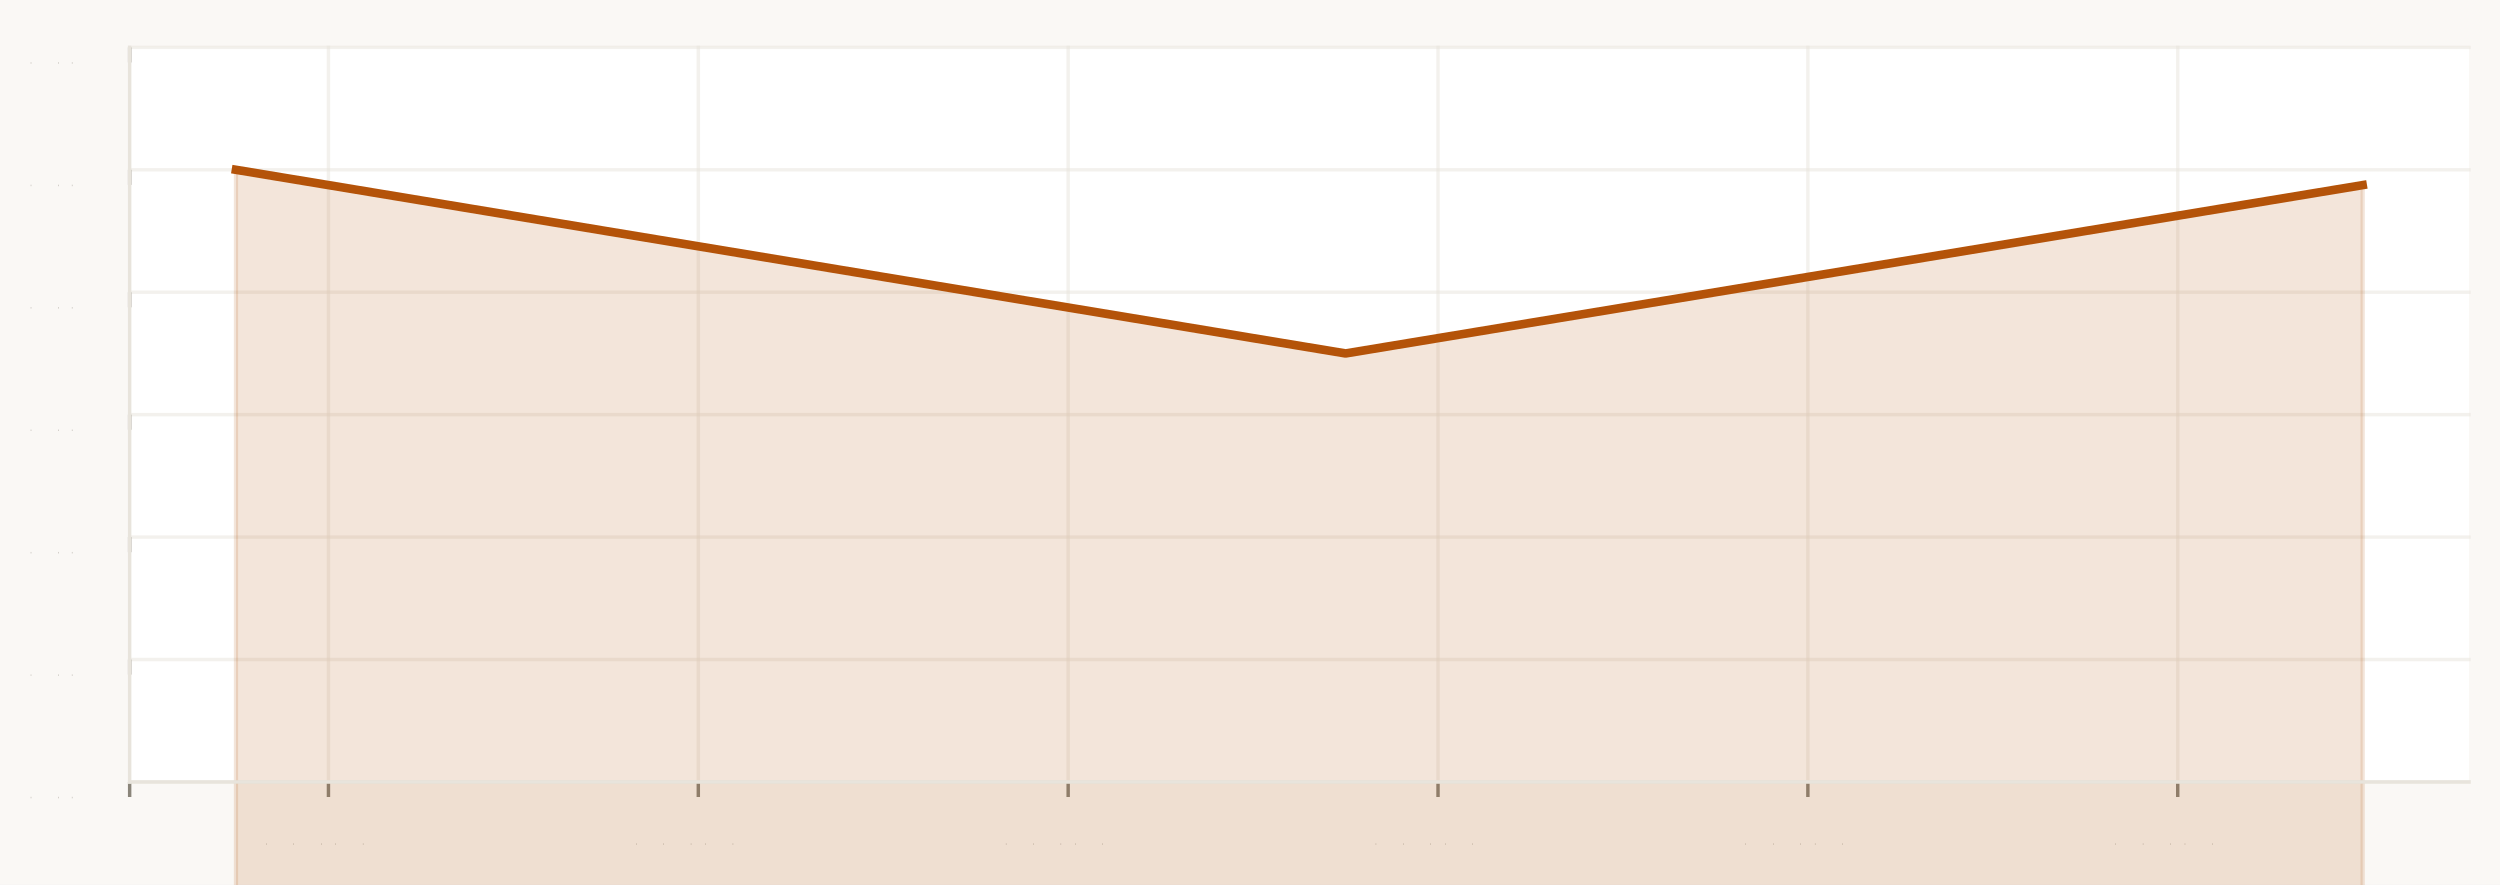
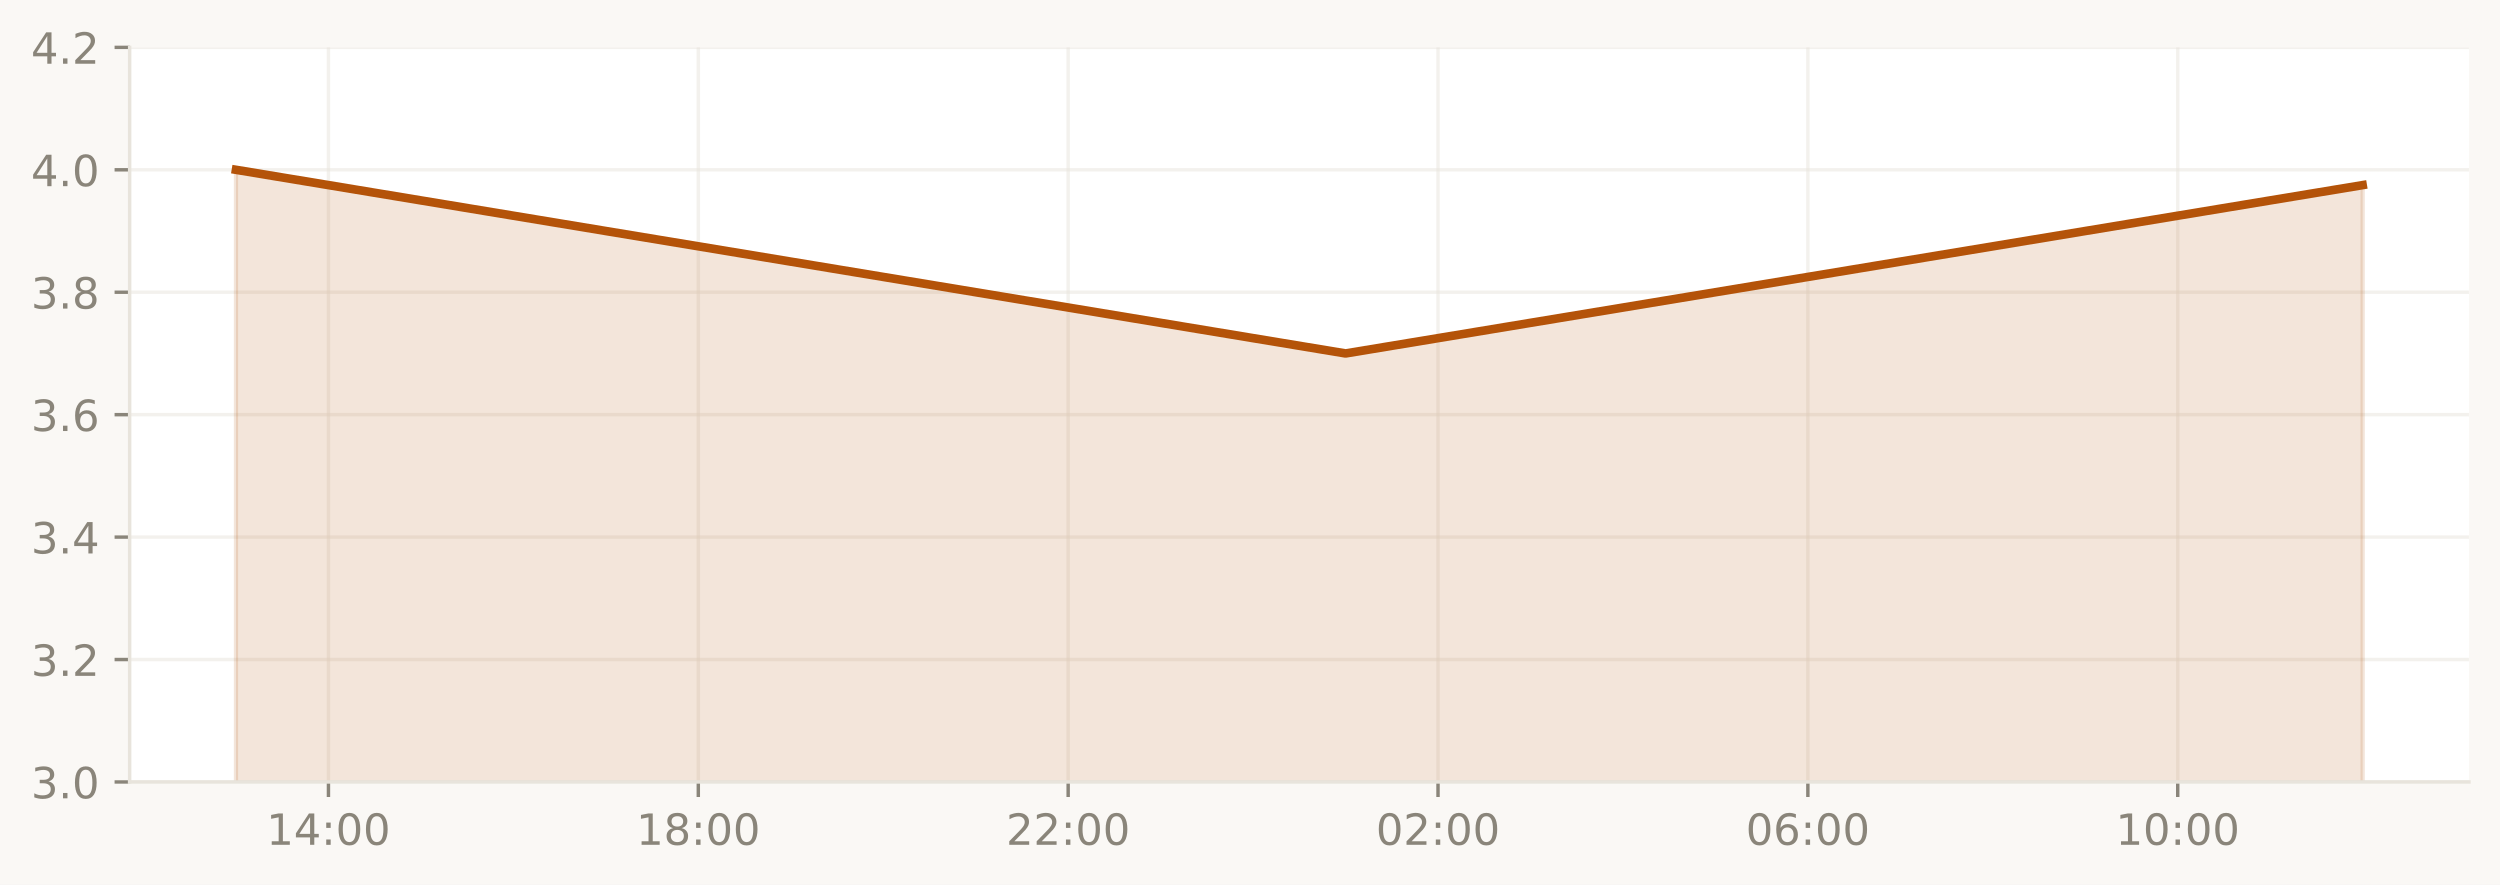
- <svg xmlns="http://www.w3.org/2000/svg" xmlns:xlink="http://www.w3.org/1999/xlink" data-metric="bat" data-period="day" data-theme="light" data-x-start="1705266000" data-x-end="1705348800" data-y-min="3.0" data-y-max="4.2" data-points="[{&quot;ts&quot;: 1705266000, &quot;v&quot;: 4.0}, {&quot;ts&quot;: 1705269600, &quot;v&quot;: 3.975}, {&quot;ts&quot;: 1705273200, &quot;v&quot;: 3.95}, {&quot;ts&quot;: 1705276800, &quot;v&quot;: 3.925}, {&quot;ts&quot;: 1705280400, &quot;v&quot;: 3.9}, {&quot;ts&quot;: 1705284000, &quot;v&quot;: 3.875}, {&quot;ts&quot;: 1705287600, &quot;v&quot;: 3.85}, {&quot;ts&quot;: 1705291200, &quot;v&quot;: 3.825}, {&quot;ts&quot;: 1705294800, &quot;v&quot;: 3.8}, {&quot;ts&quot;: 1705298400, &quot;v&quot;: 3.775}, {&quot;ts&quot;: 1705302000, &quot;v&quot;: 3.75}, {&quot;ts&quot;: 1705305600, &quot;v&quot;: 3.725}, {&quot;ts&quot;: 1705309200, &quot;v&quot;: 3.7}, {&quot;ts&quot;: 1705312800, &quot;v&quot;: 3.725}, {&quot;ts&quot;: 1705316400, &quot;v&quot;: 3.75}, {&quot;ts&quot;: 1705320000, &quot;v&quot;: 3.775}, {&quot;ts&quot;: 1705323600, &quot;v&quot;: 3.8}, {&quot;ts&quot;: 1705327200, &quot;v&quot;: 3.825}, {&quot;ts&quot;: 1705330800, &quot;v&quot;: 3.85}, {&quot;ts&quot;: 1705334400, &quot;v&quot;: 3.875}, {&quot;ts&quot;: 1705338000, &quot;v&quot;: 3.9}, {&quot;ts&quot;: 1705341600, &quot;v&quot;: 3.925}, {&quot;ts&quot;: 1705345200, &quot;v&quot;: 3.95}, {&quot;ts&quot;: 1705348800, &quot;v&quot;: 3.975}]" width="580.463pt" height="205.437pt" viewBox="0 0 580.463 205.437" version="1.1">
+ <svg xmlns="http://www.w3.org/2000/svg" xmlns:xlink="http://www.w3.org/1999/xlink" data-metric="bat" data-period="day" data-theme="light" data-x-start="1705233600" data-x-end="1705316400" data-y-min="3.0" data-y-max="4.2" data-points="[{&quot;ts&quot;: 1705233600, &quot;v&quot;: 4.0}, {&quot;ts&quot;: 1705237200, &quot;v&quot;: 3.975}, {&quot;ts&quot;: 1705240800, &quot;v&quot;: 3.95}, {&quot;ts&quot;: 1705244400, &quot;v&quot;: 3.925}, {&quot;ts&quot;: 1705248000, &quot;v&quot;: 3.9}, {&quot;ts&quot;: 1705251600, &quot;v&quot;: 3.875}, {&quot;ts&quot;: 1705255200, &quot;v&quot;: 3.85}, {&quot;ts&quot;: 1705258800, &quot;v&quot;: 3.825}, {&quot;ts&quot;: 1705262400, &quot;v&quot;: 3.8}, {&quot;ts&quot;: 1705266000, &quot;v&quot;: 3.775}, {&quot;ts&quot;: 1705269600, &quot;v&quot;: 3.75}, {&quot;ts&quot;: 1705273200, &quot;v&quot;: 3.725}, {&quot;ts&quot;: 1705276800, &quot;v&quot;: 3.7}, {&quot;ts&quot;: 1705280400, &quot;v&quot;: 3.725}, {&quot;ts&quot;: 1705284000, &quot;v&quot;: 3.75}, {&quot;ts&quot;: 1705287600, &quot;v&quot;: 3.775}, {&quot;ts&quot;: 1705291200, &quot;v&quot;: 3.8}, {&quot;ts&quot;: 1705294800, &quot;v&quot;: 3.825}, {&quot;ts&quot;: 1705298400, &quot;v&quot;: 3.85}, {&quot;ts&quot;: 1705302000, &quot;v&quot;: 3.875}, {&quot;ts&quot;: 1705305600, &quot;v&quot;: 3.9}, {&quot;ts&quot;: 1705309200, &quot;v&quot;: 3.925}, {&quot;ts&quot;: 1705312800, &quot;v&quot;: 3.95}, {&quot;ts&quot;: 1705316400, &quot;v&quot;: 3.975}]" width="580.463pt" height="205.437pt" viewBox="0 0 580.463 205.437" version="1.1">
  <defs>
    <style type="text/css">*{stroke-linejoin: round; stroke-linecap: butt}</style>
  </defs>
  <g id="figure_1">
    <g id="patch_1">
      <path d="M 0 205.437 L 580.463 205.437 L 580.463 0 L 0 0 z " style="fill: #faf8f5" />
    </g>
    <g id="axes_1">
      <g id="patch_2">
        <path d="M 30.103 181.559 L 573.263 181.559 L 573.263 10.999 L 30.103 10.999 z " style="fill: #ffffff" />
      </g>
      <g id="matplotlib.axis_1">
        <g id="xtick_1">
          <g id="line2d_1">
-             <path d="M 76.261 181.559 L 76.261 10.999 " clip-path="url(#clip)" style="fill: none; stroke: #e8e4dc; stroke-opacity: 0.5; stroke-width: 0.8; stroke-linecap: square" />
+             <path d="M 76.261 181.559 L 76.261 10.999 " clip-path="url(#clip_0)" style="fill: none; stroke: #e8e4dc; stroke-opacity: 0.5; stroke-width: 0.8; stroke-linecap: square" />
          </g>
          <g id="line2d_2">
            <defs>
-               <path id="normalized" d="M 0 0 L 0 3.5 " style="stroke: #8a857a; stroke-width: 0.8" />
+               <path id="tick_0" d="M 0 0 L 0 3.5 " style="stroke: #8a857a; stroke-width: 0.8" />
            </defs>
            <g>
-               <use xlink:href="#normalized" x="76.261" y="181.559" style="fill: #8a857a; stroke: #8a857a; stroke-width: 0.8" />
+               <use xlink:href="#tick_0" x="76.261" y="181.559" style="fill: #8a857a; stroke: #8a857a; stroke-width: 0.8" />
            </g>
          </g>
          <g id="text_1">
            <g style="fill: #8a857a" transform="translate(61.85162 196.1577) scale(0.1 -0.1)">
              <defs>
-                 <path id="normalized" d="M 794 531 L 1825 531 L 1825 4091 L 703 3866 L 703 4441 L 1819 4666 L 2450 4666 L 2450 531 L 3481 531 L 3481 0 L 794 0 L 794 531 z " transform="scale(0.015625)" />
-                 <path id="normalized" d="M 2419 4116 L 825 1625 L 2419 1625 L 2419 4116 z M 2253 4666 L 3047 4666 L 3047 1625 L 3713 1625 L 3713 1100 L 3047 1100 L 3047 0 L 2419 0 L 2419 1100 L 313 1100 L 313 1709 L 2253 4666 z " transform="scale(0.015625)" />
-                 <path id="normalized" d="M 750 794 L 1409 794 L 1409 0 L 750 0 L 750 794 z M 750 3309 L 1409 3309 L 1409 2516 L 750 2516 L 750 3309 z " transform="scale(0.015625)" />
-                 <path id="normalized" d="M 2034 4250 Q 1547 4250 1301 3770 Q 1056 3291 1056 2328 Q 1056 1369 1301 889 Q 1547 409 2034 409 Q 2525 409 2770 889 Q 3016 1369 3016 2328 Q 3016 3291 2770 3770 Q 2525 4250 2034 4250 z M 2034 4750 Q 2819 4750 3233 4129 Q 3647 3509 3647 2328 Q 3647 1150 3233 529 Q 2819 -91 2034 -91 Q 1250 -91 836 529 Q 422 1150 422 2328 Q 422 3509 836 4129 Q 1250 4750 2034 4750 z " transform="scale(0.015625)" />
-               </defs>
-               <use xlink:href="#normalized" />
-               <use xlink:href="#normalized" transform="translate(63.62305 0)" />
-               <use xlink:href="#normalized" transform="translate(127.2461 0)" />
-               <use xlink:href="#normalized" transform="translate(160.9375 0)" />
-               <use xlink:href="#normalized" transform="translate(224.5605 0)" />
+                 <path id="glyph_0" d="M 794 531 L 1825 531 L 1825 4091 L 703 3866 L 703 4441 L 1819 4666 L 2450 4666 L 2450 531 L 3481 531 L 3481 0 L 794 0 L 794 531 z " transform="scale(0.015625)" />
+                 <path id="glyph_1" d="M 2419 4116 L 825 1625 L 2419 1625 L 2419 4116 z M 2253 4666 L 3047 4666 L 3047 1625 L 3713 1625 L 3713 1100 L 3047 1100 L 3047 0 L 2419 0 L 2419 1100 L 313 1100 L 313 1709 L 2253 4666 z " transform="scale(0.015625)" />
+                 <path id="glyph_2" d="M 750 794 L 1409 794 L 1409 0 L 750 0 L 750 794 z M 750 3309 L 1409 3309 L 1409 2516 L 750 2516 L 750 3309 z " transform="scale(0.015625)" />
+                 <path id="glyph_3" d="M 2034 4250 Q 1547 4250 1301 3770 Q 1056 3291 1056 2328 Q 1056 1369 1301 889 Q 1547 409 2034 409 Q 2525 409 2770 889 Q 3016 1369 3016 2328 Q 3016 3291 2770 3770 Q 2525 4250 2034 4250 z M 2034 4750 Q 2819 4750 3233 4129 Q 3647 3509 3647 2328 Q 3647 1150 3233 529 Q 2819 -91 2034 -91 Q 1250 -91 836 529 Q 422 1150 422 2328 Q 422 3509 836 4129 Q 1250 4750 2034 4750 z " transform="scale(0.015625)" />
+               </defs>
+               <use xlink:href="#glyph_0" />
+               <use xlink:href="#glyph_1" transform="translate(63.62305 0)" />
+               <use xlink:href="#glyph_2" transform="translate(127.2461 0)" />
+               <use xlink:href="#glyph_3" transform="translate(160.9375 0)" />
+               <use xlink:href="#glyph_3" transform="translate(224.5605 0)" />
            </g>
          </g>
        </g>
        <g id="xtick_2">
          <g id="line2d_3">
-             <path d="M 162.136 181.559 L 162.136 10.999 " clip-path="url(#clip)" style="fill: none; stroke: #e8e4dc; stroke-opacity: 0.5; stroke-width: 0.8; stroke-linecap: square" />
+             <path d="M 162.136 181.559 L 162.136 10.999 " clip-path="url(#clip_0)" style="fill: none; stroke: #e8e4dc; stroke-opacity: 0.5; stroke-width: 0.8; stroke-linecap: square" />
          </g>
          <g id="line2d_4">
            <g>
-               <use xlink:href="#normalized" x="162.136" y="181.559" style="fill: #8a857a; stroke: #8a857a; stroke-width: 0.8" />
+               <use xlink:href="#tick_0" x="162.136" y="181.559" style="fill: #8a857a; stroke: #8a857a; stroke-width: 0.8" />
            </g>
          </g>
          <g id="text_2">
            <g style="fill: #8a857a" transform="translate(147.7267 196.1577) scale(0.1 -0.1)">
              <defs>
-                 <path id="normalized" d="M 2034 2216 Q 1584 2216 1326 1975 Q 1069 1734 1069 1313 Q 1069 891 1326 650 Q 1584 409 2034 409 Q 2484 409 2743 651 Q 3003 894 3003 1313 Q 3003 1734 2745 1975 Q 2488 2216 2034 2216 z M 1403 2484 Q 997 2584 770 2862 Q 544 3141 544 3541 Q 544 4100 942 4425 Q 1341 4750 2034 4750 Q 2731 4750 3128 4425 Q 3525 4100 3525 3541 Q 3525 3141 3298 2862 Q 3072 2584 2669 2484 Q 3125 2378 3379 2068 Q 3634 1759 3634 1313 Q 3634 634 3220 271 Q 2806 -91 2034 -91 Q 1263 -91 848 271 Q 434 634 434 1313 Q 434 1759 690 2068 Q 947 2378 1403 2484 z M 1172 3481 Q 1172 3119 1398 2916 Q 1625 2713 2034 2713 Q 2441 2713 2670 2916 Q 2900 3119 2900 3481 Q 2900 3844 2670 4047 Q 2441 4250 2034 4250 Q 1625 4250 1398 4047 Q 1172 3844 1172 3481 z " transform="scale(0.015625)" />
-               </defs>
-               <use xlink:href="#normalized" />
-               <use xlink:href="#normalized" transform="translate(63.62305 0)" />
-               <use xlink:href="#normalized" transform="translate(127.2461 0)" />
-               <use xlink:href="#normalized" transform="translate(160.9375 0)" />
-               <use xlink:href="#normalized" transform="translate(224.5605 0)" />
+                 <path id="glyph_4" d="M 2034 2216 Q 1584 2216 1326 1975 Q 1069 1734 1069 1313 Q 1069 891 1326 650 Q 1584 409 2034 409 Q 2484 409 2743 651 Q 3003 894 3003 1313 Q 3003 1734 2745 1975 Q 2488 2216 2034 2216 z M 1403 2484 Q 997 2584 770 2862 Q 544 3141 544 3541 Q 544 4100 942 4425 Q 1341 4750 2034 4750 Q 2731 4750 3128 4425 Q 3525 4100 3525 3541 Q 3525 3141 3298 2862 Q 3072 2584 2669 2484 Q 3125 2378 3379 2068 Q 3634 1759 3634 1313 Q 3634 634 3220 271 Q 2806 -91 2034 -91 Q 1263 -91 848 271 Q 434 634 434 1313 Q 434 1759 690 2068 Q 947 2378 1403 2484 z M 1172 3481 Q 1172 3119 1398 2916 Q 1625 2713 2034 2713 Q 2441 2713 2670 2916 Q 2900 3119 2900 3481 Q 2900 3844 2670 4047 Q 2441 4250 2034 4250 Q 1625 4250 1398 4047 Q 1172 3844 1172 3481 z " transform="scale(0.015625)" />
+               </defs>
+               <use xlink:href="#glyph_0" />
+               <use xlink:href="#glyph_4" transform="translate(63.62305 0)" />
+               <use xlink:href="#glyph_2" transform="translate(127.2461 0)" />
+               <use xlink:href="#glyph_3" transform="translate(160.9375 0)" />
+               <use xlink:href="#glyph_3" transform="translate(224.5605 0)" />
            </g>
          </g>
        </g>
        <g id="xtick_3">
          <g id="line2d_5">
-             <path d="M 248.011 181.559 L 248.011 10.999 " clip-path="url(#clip)" style="fill: none; stroke: #e8e4dc; stroke-opacity: 0.5; stroke-width: 0.8; stroke-linecap: square" />
+             <path d="M 248.011 181.559 L 248.011 10.999 " clip-path="url(#clip_0)" style="fill: none; stroke: #e8e4dc; stroke-opacity: 0.5; stroke-width: 0.8; stroke-linecap: square" />
          </g>
          <g id="line2d_6">
            <g>
-               <use xlink:href="#normalized" x="248.011" y="181.559" style="fill: #8a857a; stroke: #8a857a; stroke-width: 0.8" />
+               <use xlink:href="#tick_0" x="248.011" y="181.559" style="fill: #8a857a; stroke: #8a857a; stroke-width: 0.8" />
            </g>
          </g>
          <g id="text_3">
            <g style="fill: #8a857a" transform="translate(233.6018 196.1577) scale(0.1 -0.1)">
              <defs>
-                 <path id="normalized" d="M 1228 531 L 3431 531 L 3431 0 L 469 0 L 469 531 Q 828 903 1448 1529 Q 2069 2156 2228 2338 Q 2531 2678 2651 2914 Q 2772 3150 2772 3378 Q 2772 3750 2511 3984 Q 2250 4219 1831 4219 Q 1534 4219 1204 4116 Q 875 4013 500 3803 L 500 4441 Q 881 4594 1212 4672 Q 1544 4750 1819 4750 Q 2544 4750 2975 4387 Q 3406 4025 3406 3419 Q 3406 3131 3298 2873 Q 3191 2616 2906 2266 Q 2828 2175 2409 1742 Q 1991 1309 1228 531 z " transform="scale(0.015625)" />
-               </defs>
-               <use xlink:href="#normalized" />
-               <use xlink:href="#normalized" transform="translate(63.62305 0)" />
-               <use xlink:href="#normalized" transform="translate(127.2461 0)" />
-               <use xlink:href="#normalized" transform="translate(160.9375 0)" />
-               <use xlink:href="#normalized" transform="translate(224.5605 0)" />
+                 <path id="glyph_5" d="M 1228 531 L 3431 531 L 3431 0 L 469 0 L 469 531 Q 828 903 1448 1529 Q 2069 2156 2228 2338 Q 2531 2678 2651 2914 Q 2772 3150 2772 3378 Q 2772 3750 2511 3984 Q 2250 4219 1831 4219 Q 1534 4219 1204 4116 Q 875 4013 500 3803 L 500 4441 Q 881 4594 1212 4672 Q 1544 4750 1819 4750 Q 2544 4750 2975 4387 Q 3406 4025 3406 3419 Q 3406 3131 3298 2873 Q 3191 2616 2906 2266 Q 2828 2175 2409 1742 Q 1991 1309 1228 531 z " transform="scale(0.015625)" />
+               </defs>
+               <use xlink:href="#glyph_5" />
+               <use xlink:href="#glyph_5" transform="translate(63.62305 0)" />
+               <use xlink:href="#glyph_2" transform="translate(127.2461 0)" />
+               <use xlink:href="#glyph_3" transform="translate(160.9375 0)" />
+               <use xlink:href="#glyph_3" transform="translate(224.5605 0)" />
            </g>
          </g>
        </g>
        <g id="xtick_4">
          <g id="line2d_7">
-             <path d="M 333.886 181.559 L 333.886 10.999 " clip-path="url(#clip)" style="fill: none; stroke: #e8e4dc; stroke-opacity: 0.5; stroke-width: 0.8; stroke-linecap: square" />
+             <path d="M 333.886 181.559 L 333.886 10.999 " clip-path="url(#clip_0)" style="fill: none; stroke: #e8e4dc; stroke-opacity: 0.5; stroke-width: 0.8; stroke-linecap: square" />
          </g>
          <g id="line2d_8">
            <g>
-               <use xlink:href="#normalized" x="333.886" y="181.559" style="fill: #8a857a; stroke: #8a857a; stroke-width: 0.8" />
+               <use xlink:href="#tick_0" x="333.886" y="181.559" style="fill: #8a857a; stroke: #8a857a; stroke-width: 0.8" />
            </g>
          </g>
          <g id="text_4">
            <g style="fill: #8a857a" transform="translate(319.4769 196.1577) scale(0.1 -0.1)">
-               <use xlink:href="#normalized" />
-               <use xlink:href="#normalized" transform="translate(63.62305 0)" />
-               <use xlink:href="#normalized" transform="translate(127.2461 0)" />
-               <use xlink:href="#normalized" transform="translate(160.9375 0)" />
-               <use xlink:href="#normalized" transform="translate(224.5605 0)" />
+               <use xlink:href="#glyph_3" />
+               <use xlink:href="#glyph_5" transform="translate(63.62305 0)" />
+               <use xlink:href="#glyph_2" transform="translate(127.2461 0)" />
+               <use xlink:href="#glyph_3" transform="translate(160.9375 0)" />
+               <use xlink:href="#glyph_3" transform="translate(224.5605 0)" />
            </g>
          </g>
        </g>
        <g id="xtick_5">
          <g id="line2d_9">
-             <path d="M 419.761 181.559 L 419.761 10.999 " clip-path="url(#clip)" style="fill: none; stroke: #e8e4dc; stroke-opacity: 0.5; stroke-width: 0.8; stroke-linecap: square" />
+             <path d="M 419.761 181.559 L 419.761 10.999 " clip-path="url(#clip_0)" style="fill: none; stroke: #e8e4dc; stroke-opacity: 0.5; stroke-width: 0.8; stroke-linecap: square" />
          </g>
          <g id="line2d_10">
            <g>
-               <use xlink:href="#normalized" x="419.761" y="181.559" style="fill: #8a857a; stroke: #8a857a; stroke-width: 0.8" />
+               <use xlink:href="#tick_0" x="419.761" y="181.559" style="fill: #8a857a; stroke: #8a857a; stroke-width: 0.8" />
            </g>
          </g>
          <g id="text_5">
            <g style="fill: #8a857a" transform="translate(405.352 196.1577) scale(0.1 -0.1)">
              <defs>
-                 <path id="normalized" d="M 2113 2584 Q 1688 2584 1439 2293 Q 1191 2003 1191 1497 Q 1191 994 1439 701 Q 1688 409 2113 409 Q 2538 409 2786 701 Q 3034 994 3034 1497 Q 3034 2003 2786 2293 Q 2538 2584 2113 2584 z M 3366 4563 L 3366 3988 Q 3128 4100 2886 4159 Q 2644 4219 2406 4219 Q 1781 4219 1451 3797 Q 1122 3375 1075 2522 Q 1259 2794 1537 2939 Q 1816 3084 2150 3084 Q 2853 3084 3261 2657 Q 3669 2231 3669 1497 Q 3669 778 3244 343 Q 2819 -91 2113 -91 Q 1303 -91 875 529 Q 447 1150 447 2328 Q 447 3434 972 4092 Q 1497 4750 2381 4750 Q 2619 4750 2861 4703 Q 3103 4656 3366 4563 z " transform="scale(0.015625)" />
-               </defs>
-               <use xlink:href="#normalized" />
-               <use xlink:href="#normalized" transform="translate(63.62305 0)" />
-               <use xlink:href="#normalized" transform="translate(127.2461 0)" />
-               <use xlink:href="#normalized" transform="translate(160.9375 0)" />
-               <use xlink:href="#normalized" transform="translate(224.5605 0)" />
+                 <path id="glyph_6" d="M 2113 2584 Q 1688 2584 1439 2293 Q 1191 2003 1191 1497 Q 1191 994 1439 701 Q 1688 409 2113 409 Q 2538 409 2786 701 Q 3034 994 3034 1497 Q 3034 2003 2786 2293 Q 2538 2584 2113 2584 z M 3366 4563 L 3366 3988 Q 3128 4100 2886 4159 Q 2644 4219 2406 4219 Q 1781 4219 1451 3797 Q 1122 3375 1075 2522 Q 1259 2794 1537 2939 Q 1816 3084 2150 3084 Q 2853 3084 3261 2657 Q 3669 2231 3669 1497 Q 3669 778 3244 343 Q 2819 -91 2113 -91 Q 1303 -91 875 529 Q 447 1150 447 2328 Q 447 3434 972 4092 Q 1497 4750 2381 4750 Q 2619 4750 2861 4703 Q 3103 4656 3366 4563 z " transform="scale(0.015625)" />
+               </defs>
+               <use xlink:href="#glyph_3" />
+               <use xlink:href="#glyph_6" transform="translate(63.62305 0)" />
+               <use xlink:href="#glyph_2" transform="translate(127.2461 0)" />
+               <use xlink:href="#glyph_3" transform="translate(160.9375 0)" />
+               <use xlink:href="#glyph_3" transform="translate(224.5605 0)" />
            </g>
          </g>
        </g>
        <g id="xtick_6">
          <g id="line2d_11">
-             <path d="M 505.636 181.559 L 505.636 10.999 " clip-path="url(#clip)" style="fill: none; stroke: #e8e4dc; stroke-opacity: 0.5; stroke-width: 0.8; stroke-linecap: square" />
+             <path d="M 505.636 181.559 L 505.636 10.999 " clip-path="url(#clip_0)" style="fill: none; stroke: #e8e4dc; stroke-opacity: 0.5; stroke-width: 0.8; stroke-linecap: square" />
          </g>
          <g id="line2d_12">
            <g>
-               <use xlink:href="#normalized" x="505.636" y="181.559" style="fill: #8a857a; stroke: #8a857a; stroke-width: 0.8" />
+               <use xlink:href="#tick_0" x="505.636" y="181.559" style="fill: #8a857a; stroke: #8a857a; stroke-width: 0.8" />
            </g>
          </g>
          <g id="text_6">
            <g style="fill: #8a857a" transform="translate(491.2271 196.1577) scale(0.1 -0.1)">
-               <use xlink:href="#normalized" />
-               <use xlink:href="#normalized" transform="translate(63.62305 0)" />
-               <use xlink:href="#normalized" transform="translate(127.2461 0)" />
-               <use xlink:href="#normalized" transform="translate(160.9375 0)" />
-               <use xlink:href="#normalized" transform="translate(224.5605 0)" />
+               <use xlink:href="#glyph_0" />
+               <use xlink:href="#glyph_3" transform="translate(63.62305 0)" />
+               <use xlink:href="#glyph_2" transform="translate(127.2461 0)" />
+               <use xlink:href="#glyph_3" transform="translate(160.9375 0)" />
+               <use xlink:href="#glyph_3" transform="translate(224.5605 0)" />
            </g>
          </g>
        </g>
      </g>
      <g id="matplotlib.axis_2">
        <g id="ytick_1">
          <g id="line2d_13">
-             <path d="M 30.103 181.559 L 573.263 181.559 " clip-path="url(#clip)" style="fill: none; stroke: #e8e4dc; stroke-opacity: 0.5; stroke-width: 0.8; stroke-linecap: square" />
+             <path d="M 30.103 181.559 L 573.263 181.559 " clip-path="url(#clip_0)" style="fill: none; stroke: #e8e4dc; stroke-opacity: 0.5; stroke-width: 0.8; stroke-linecap: square" />
          </g>
          <g id="line2d_14">
            <defs>
-               <path id="normalized" d="M 0 0 L -3.5 0 " style="stroke: #8a857a; stroke-width: 0.8" />
+               <path id="tick_1" d="M 0 0 L -3.5 0 " style="stroke: #8a857a; stroke-width: 0.8" />
            </defs>
            <g>
-               <use xlink:href="#normalized" x="30.103" y="181.559" style="fill: #8a857a; stroke: #8a857a; stroke-width: 0.8" />
+               <use xlink:href="#tick_1" x="30.103" y="181.559" style="fill: #8a857a; stroke: #8a857a; stroke-width: 0.8" />
            </g>
          </g>
          <g id="text_7">
            <g style="fill: #8a857a" transform="translate(7.2 185.3584) scale(0.1 -0.1)">
              <defs>
-                 <path id="normalized" d="M 2597 2516 Q 3050 2419 3304 2112 Q 3559 1806 3559 1356 Q 3559 666 3084 287 Q 2609 -91 1734 -91 Q 1441 -91 1130 -33 Q 819 25 488 141 L 488 750 Q 750 597 1062 519 Q 1375 441 1716 441 Q 2309 441 2620 675 Q 2931 909 2931 1356 Q 2931 1769 2642 2001 Q 2353 2234 1838 2234 L 1294 2234 L 1294 2753 L 1863 2753 Q 2328 2753 2575 2939 Q 2822 3125 2822 3475 Q 2822 3834 2567 4026 Q 2313 4219 1838 4219 Q 1578 4219 1281 4162 Q 984 4106 628 3988 L 628 4550 Q 988 4650 1302 4700 Q 1616 4750 1894 4750 Q 2613 4750 3031 4423 Q 3450 4097 3450 3541 Q 3450 3153 3228 2886 Q 3006 2619 2597 2516 z " transform="scale(0.015625)" />
-                 <path id="normalized" d="M 684 794 L 1344 794 L 1344 0 L 684 0 L 684 794 z " transform="scale(0.015625)" />
-               </defs>
-               <use xlink:href="#normalized" />
-               <use xlink:href="#normalized" transform="translate(63.62305 0)" />
-               <use xlink:href="#normalized" transform="translate(95.41016 0)" />
+                 <path id="glyph_7" d="M 2597 2516 Q 3050 2419 3304 2112 Q 3559 1806 3559 1356 Q 3559 666 3084 287 Q 2609 -91 1734 -91 Q 1441 -91 1130 -33 Q 819 25 488 141 L 488 750 Q 750 597 1062 519 Q 1375 441 1716 441 Q 2309 441 2620 675 Q 2931 909 2931 1356 Q 2931 1769 2642 2001 Q 2353 2234 1838 2234 L 1294 2234 L 1294 2753 L 1863 2753 Q 2328 2753 2575 2939 Q 2822 3125 2822 3475 Q 2822 3834 2567 4026 Q 2313 4219 1838 4219 Q 1578 4219 1281 4162 Q 984 4106 628 3988 L 628 4550 Q 988 4650 1302 4700 Q 1616 4750 1894 4750 Q 2613 4750 3031 4423 Q 3450 4097 3450 3541 Q 3450 3153 3228 2886 Q 3006 2619 2597 2516 z " transform="scale(0.015625)" />
+                 <path id="glyph_8" d="M 684 794 L 1344 794 L 1344 0 L 684 0 L 684 794 z " transform="scale(0.015625)" />
+               </defs>
+               <use xlink:href="#glyph_7" />
+               <use xlink:href="#glyph_8" transform="translate(63.62305 0)" />
+               <use xlink:href="#glyph_3" transform="translate(95.41016 0)" />
            </g>
          </g>
        </g>
        <g id="ytick_2">
          <g id="line2d_15">
-             <path d="M 30.103 153.133 L 573.263 153.133 " clip-path="url(#clip)" style="fill: none; stroke: #e8e4dc; stroke-opacity: 0.5; stroke-width: 0.8; stroke-linecap: square" />
+             <path d="M 30.103 153.133 L 573.263 153.133 " clip-path="url(#clip_0)" style="fill: none; stroke: #e8e4dc; stroke-opacity: 0.5; stroke-width: 0.8; stroke-linecap: square" />
          </g>
          <g id="line2d_16">
            <g>
-               <use xlink:href="#normalized" x="30.103" y="153.133" style="fill: #8a857a; stroke: #8a857a; stroke-width: 0.8" />
+               <use xlink:href="#tick_1" x="30.103" y="153.133" style="fill: #8a857a; stroke: #8a857a; stroke-width: 0.8" />
            </g>
          </g>
          <g id="text_8">
            <g style="fill: #8a857a" transform="translate(7.2 156.9318) scale(0.1 -0.1)">
-               <use xlink:href="#normalized" />
-               <use xlink:href="#normalized" transform="translate(63.62305 0)" />
-               <use xlink:href="#normalized" transform="translate(95.41016 0)" />
+               <use xlink:href="#glyph_7" />
+               <use xlink:href="#glyph_8" transform="translate(63.62305 0)" />
+               <use xlink:href="#glyph_5" transform="translate(95.41016 0)" />
            </g>
          </g>
        </g>
        <g id="ytick_3">
          <g id="line2d_17">
-             <path d="M 30.103 124.706 L 573.263 124.706 " clip-path="url(#clip)" style="fill: none; stroke: #e8e4dc; stroke-opacity: 0.5; stroke-width: 0.8; stroke-linecap: square" />
+             <path d="M 30.103 124.706 L 573.263 124.706 " clip-path="url(#clip_0)" style="fill: none; stroke: #e8e4dc; stroke-opacity: 0.5; stroke-width: 0.8; stroke-linecap: square" />
          </g>
          <g id="line2d_18">
            <g>
-               <use xlink:href="#normalized" x="30.103" y="124.706" style="fill: #8a857a; stroke: #8a857a; stroke-width: 0.8" />
+               <use xlink:href="#tick_1" x="30.103" y="124.706" style="fill: #8a857a; stroke: #8a857a; stroke-width: 0.8" />
            </g>
          </g>
          <g id="text_9">
            <g style="fill: #8a857a" transform="translate(7.2 128.5051) scale(0.1 -0.1)">
-               <use xlink:href="#normalized" />
-               <use xlink:href="#normalized" transform="translate(63.62305 0)" />
-               <use xlink:href="#normalized" transform="translate(95.41016 0)" />
+               <use xlink:href="#glyph_7" />
+               <use xlink:href="#glyph_8" transform="translate(63.62305 0)" />
+               <use xlink:href="#glyph_1" transform="translate(95.41016 0)" />
            </g>
          </g>
        </g>
        <g id="ytick_4">
          <g id="line2d_19">
-             <path d="M 30.103 96.279 L 573.263 96.279 " clip-path="url(#clip)" style="fill: none; stroke: #e8e4dc; stroke-opacity: 0.5; stroke-width: 0.8; stroke-linecap: square" />
+             <path d="M 30.103 96.279 L 573.263 96.279 " clip-path="url(#clip_0)" style="fill: none; stroke: #e8e4dc; stroke-opacity: 0.5; stroke-width: 0.8; stroke-linecap: square" />
          </g>
          <g id="line2d_20">
            <g>
-               <use xlink:href="#normalized" x="30.103" y="96.279" style="fill: #8a857a; stroke: #8a857a; stroke-width: 0.8" />
+               <use xlink:href="#tick_1" x="30.103" y="96.279" style="fill: #8a857a; stroke: #8a857a; stroke-width: 0.8" />
            </g>
          </g>
          <g id="text_10">
            <g style="fill: #8a857a" transform="translate(7.2 100.0784) scale(0.1 -0.1)">
-               <use xlink:href="#normalized" />
-               <use xlink:href="#normalized" transform="translate(63.62305 0)" />
-               <use xlink:href="#normalized" transform="translate(95.41016 0)" />
+               <use xlink:href="#glyph_7" />
+               <use xlink:href="#glyph_8" transform="translate(63.62305 0)" />
+               <use xlink:href="#glyph_6" transform="translate(95.41016 0)" />
            </g>
          </g>
        </g>
        <g id="ytick_5">
          <g id="line2d_21">
-             <path d="M 30.103 67.853 L 573.263 67.853 " clip-path="url(#clip)" style="fill: none; stroke: #e8e4dc; stroke-opacity: 0.5; stroke-width: 0.8; stroke-linecap: square" />
+             <path d="M 30.103 67.853 L 573.263 67.853 " clip-path="url(#clip_0)" style="fill: none; stroke: #e8e4dc; stroke-opacity: 0.5; stroke-width: 0.8; stroke-linecap: square" />
          </g>
          <g id="line2d_22">
            <g>
-               <use xlink:href="#normalized" x="30.103" y="67.853" style="fill: #8a857a; stroke: #8a857a; stroke-width: 0.8" />
+               <use xlink:href="#tick_1" x="30.103" y="67.853" style="fill: #8a857a; stroke: #8a857a; stroke-width: 0.8" />
            </g>
          </g>
          <g id="text_11">
            <g style="fill: #8a857a" transform="translate(7.2 71.65177) scale(0.1 -0.1)">
-               <use xlink:href="#normalized" />
-               <use xlink:href="#normalized" transform="translate(63.62305 0)" />
-               <use xlink:href="#normalized" transform="translate(95.41016 0)" />
+               <use xlink:href="#glyph_7" />
+               <use xlink:href="#glyph_8" transform="translate(63.62305 0)" />
+               <use xlink:href="#glyph_4" transform="translate(95.41016 0)" />
            </g>
          </g>
        </g>
        <g id="ytick_6">
          <g id="line2d_23">
-             <path d="M 30.103 39.426 L 573.263 39.426 " clip-path="url(#clip)" style="fill: none; stroke: #e8e4dc; stroke-opacity: 0.5; stroke-width: 0.8; stroke-linecap: square" />
+             <path d="M 30.103 39.426 L 573.263 39.426 " clip-path="url(#clip_0)" style="fill: none; stroke: #e8e4dc; stroke-opacity: 0.5; stroke-width: 0.8; stroke-linecap: square" />
          </g>
          <g id="line2d_24">
            <g>
-               <use xlink:href="#normalized" x="30.103" y="39.426" style="fill: #8a857a; stroke: #8a857a; stroke-width: 0.8" />
+               <use xlink:href="#tick_1" x="30.103" y="39.426" style="fill: #8a857a; stroke: #8a857a; stroke-width: 0.8" />
            </g>
          </g>
          <g id="text_12">
            <g style="fill: #8a857a" transform="translate(7.2 43.2251) scale(0.1 -0.1)">
-               <use xlink:href="#normalized" />
-               <use xlink:href="#normalized" transform="translate(63.62305 0)" />
-               <use xlink:href="#normalized" transform="translate(95.41016 0)" />
+               <use xlink:href="#glyph_1" />
+               <use xlink:href="#glyph_8" transform="translate(63.62305 0)" />
+               <use xlink:href="#glyph_3" transform="translate(95.41016 0)" />
            </g>
          </g>
        </g>
        <g id="ytick_7">
          <g id="line2d_25">
-             <path d="M 30.103 10.999 L 573.263 10.999 " clip-path="url(#clip)" style="fill: none; stroke: #e8e4dc; stroke-opacity: 0.5; stroke-width: 0.8; stroke-linecap: square" />
+             <path d="M 30.103 10.999 L 573.263 10.999 " clip-path="url(#clip_0)" style="fill: none; stroke: #e8e4dc; stroke-opacity: 0.5; stroke-width: 0.8; stroke-linecap: square" />
          </g>
          <g id="line2d_26">
            <g>
-               <use xlink:href="#normalized" x="30.103" y="10.999" style="fill: #8a857a; stroke: #8a857a; stroke-width: 0.8" />
+               <use xlink:href="#tick_1" x="30.103" y="10.999" style="fill: #8a857a; stroke: #8a857a; stroke-width: 0.8" />
            </g>
          </g>
          <g id="text_13">
            <g style="fill: #8a857a" transform="translate(7.2 14.79844) scale(0.1 -0.1)">
-               <use xlink:href="#normalized" />
-               <use xlink:href="#normalized" transform="translate(63.62305 0)" />
-               <use xlink:href="#normalized" transform="translate(95.41016 0)" />
+               <use xlink:href="#glyph_1" />
+               <use xlink:href="#glyph_8" transform="translate(63.62305 0)" />
+               <use xlink:href="#glyph_5" transform="translate(95.41016 0)" />
            </g>
          </g>
        </g>
      </g>
      <g id="chart-area">
-         <path d="M 54.792 607.959 L 54.792 39.426 L 76.261 42.979 L 97.73 46.533 L 119.199 50.086 L 140.667 53.639 L 162.136 57.193 L 183.605 60.746 L 205.074 64.299 L 226.542 67.853 L 248.011 71.406 L 269.48 74.959 L 290.949 78.513 L 312.418 82.066 L 333.886 78.513 L 355.355 74.959 L 376.824 71.406 L 398.293 67.853 L 419.761 64.299 L 441.23 60.746 L 462.699 57.193 L 484.168 53.639 L 505.636 50.086 L 527.105 46.533 L 548.574 42.979 L 548.574 607.959 L 548.574 607.959 L 527.105 607.959 L 505.636 607.959 L 484.168 607.959 L 462.699 607.959 L 441.23 607.959 L 419.761 607.959 L 398.293 607.959 L 376.824 607.959 L 355.355 607.959 L 333.886 607.959 L 312.418 607.959 L 290.949 607.959 L 269.48 607.959 L 248.011 607.959 L 226.542 607.959 L 205.074 607.959 L 183.605 607.959 L 162.136 607.959 L 140.667 607.959 L 119.199 607.959 L 97.73 607.959 L 76.261 607.959 L 54.792 607.959 z " clip-path="url(#clip)" style="fill: #b45309; fill-opacity: 0.149; stroke: #b45309; stroke-opacity: 0.149" />
+         <path d="M 54.792 607.959 L 54.792 39.426 L 76.261 42.979 L 97.73 46.533 L 119.199 50.086 L 140.667 53.639 L 162.136 57.193 L 183.605 60.746 L 205.074 64.299 L 226.542 67.853 L 248.011 71.406 L 269.48 74.959 L 290.949 78.513 L 312.418 82.066 L 333.886 78.513 L 355.355 74.959 L 376.824 71.406 L 398.293 67.853 L 419.761 64.299 L 441.23 60.746 L 462.699 57.193 L 484.168 53.639 L 505.636 50.086 L 527.105 46.533 L 548.574 42.979 L 548.574 607.959 L 548.574 607.959 L 527.105 607.959 L 505.636 607.959 L 484.168 607.959 L 462.699 607.959 L 441.23 607.959 L 419.761 607.959 L 398.293 607.959 L 376.824 607.959 L 355.355 607.959 L 333.886 607.959 L 312.418 607.959 L 290.949 607.959 L 269.48 607.959 L 248.011 607.959 L 226.542 607.959 L 205.074 607.959 L 183.605 607.959 L 162.136 607.959 L 140.667 607.959 L 119.199 607.959 L 97.73 607.959 L 76.261 607.959 L 54.792 607.959 z " clip-path="url(#clip_0)" style="fill: #b45309; fill-opacity: 0.149; stroke: #b45309; stroke-opacity: 0.149" />
      </g>
      <g id="chart-line">
-         <path data-points="[{&quot;ts&quot;: 1705266000, &quot;v&quot;: 4.0}, {&quot;ts&quot;: 1705269600, &quot;v&quot;: 3.975}, {&quot;ts&quot;: 1705273200, &quot;v&quot;: 3.95}, {&quot;ts&quot;: 1705276800, &quot;v&quot;: 3.925}, {&quot;ts&quot;: 1705280400, &quot;v&quot;: 3.9}, {&quot;ts&quot;: 1705284000, &quot;v&quot;: 3.875}, {&quot;ts&quot;: 1705287600, &quot;v&quot;: 3.85}, {&quot;ts&quot;: 1705291200, &quot;v&quot;: 3.825}, {&quot;ts&quot;: 1705294800, &quot;v&quot;: 3.8}, {&quot;ts&quot;: 1705298400, &quot;v&quot;: 3.775}, {&quot;ts&quot;: 1705302000, &quot;v&quot;: 3.75}, {&quot;ts&quot;: 1705305600, &quot;v&quot;: 3.725}, {&quot;ts&quot;: 1705309200, &quot;v&quot;: 3.7}, {&quot;ts&quot;: 1705312800, &quot;v&quot;: 3.725}, {&quot;ts&quot;: 1705316400, &quot;v&quot;: 3.75}, {&quot;ts&quot;: 1705320000, &quot;v&quot;: 3.775}, {&quot;ts&quot;: 1705323600, &quot;v&quot;: 3.8}, {&quot;ts&quot;: 1705327200, &quot;v&quot;: 3.825}, {&quot;ts&quot;: 1705330800, &quot;v&quot;: 3.85}, {&quot;ts&quot;: 1705334400, &quot;v&quot;: 3.875}, {&quot;ts&quot;: 1705338000, &quot;v&quot;: 3.9}, {&quot;ts&quot;: 1705341600, &quot;v&quot;: 3.925}, {&quot;ts&quot;: 1705345200, &quot;v&quot;: 3.95}, {&quot;ts&quot;: 1705348800, &quot;v&quot;: 3.975}]" d="M 54.792 39.426 L 76.261 42.979 L 97.73 46.533 L 119.199 50.086 L 140.667 53.639 L 162.136 57.193 L 183.605 60.746 L 205.074 64.299 L 226.542 67.853 L 248.011 71.406 L 269.48 74.959 L 290.949 78.513 L 312.418 82.066 L 333.886 78.513 L 355.355 74.959 L 376.824 71.406 L 398.293 67.853 L 419.761 64.299 L 441.23 60.746 L 462.699 57.193 L 484.168 53.639 L 505.636 50.086 L 527.105 46.533 L 548.574 42.979 " clip-path="url(#clip)" style="fill: none; stroke: #b45309; stroke-width: 2; stroke-linecap: square" />
+         <path data-points="[{&quot;ts&quot;: 1705233600, &quot;v&quot;: 4.0}, {&quot;ts&quot;: 1705237200, &quot;v&quot;: 3.975}, {&quot;ts&quot;: 1705240800, &quot;v&quot;: 3.95}, {&quot;ts&quot;: 1705244400, &quot;v&quot;: 3.925}, {&quot;ts&quot;: 1705248000, &quot;v&quot;: 3.9}, {&quot;ts&quot;: 1705251600, &quot;v&quot;: 3.875}, {&quot;ts&quot;: 1705255200, &quot;v&quot;: 3.85}, {&quot;ts&quot;: 1705258800, &quot;v&quot;: 3.825}, {&quot;ts&quot;: 1705262400, &quot;v&quot;: 3.8}, {&quot;ts&quot;: 1705266000, &quot;v&quot;: 3.775}, {&quot;ts&quot;: 1705269600, &quot;v&quot;: 3.75}, {&quot;ts&quot;: 1705273200, &quot;v&quot;: 3.725}, {&quot;ts&quot;: 1705276800, &quot;v&quot;: 3.7}, {&quot;ts&quot;: 1705280400, &quot;v&quot;: 3.725}, {&quot;ts&quot;: 1705284000, &quot;v&quot;: 3.75}, {&quot;ts&quot;: 1705287600, &quot;v&quot;: 3.775}, {&quot;ts&quot;: 1705291200, &quot;v&quot;: 3.8}, {&quot;ts&quot;: 1705294800, &quot;v&quot;: 3.825}, {&quot;ts&quot;: 1705298400, &quot;v&quot;: 3.85}, {&quot;ts&quot;: 1705302000, &quot;v&quot;: 3.875}, {&quot;ts&quot;: 1705305600, &quot;v&quot;: 3.9}, {&quot;ts&quot;: 1705309200, &quot;v&quot;: 3.925}, {&quot;ts&quot;: 1705312800, &quot;v&quot;: 3.95}, {&quot;ts&quot;: 1705316400, &quot;v&quot;: 3.975}]" d="M 54.792 39.426 L 76.261 42.979 L 97.73 46.533 L 119.199 50.086 L 140.667 53.639 L 162.136 57.193 L 183.605 60.746 L 205.074 64.299 L 226.542 67.853 L 248.011 71.406 L 269.48 74.959 L 290.949 78.513 L 312.418 82.066 L 333.886 78.513 L 355.355 74.959 L 376.824 71.406 L 398.293 67.853 L 419.761 64.299 L 441.23 60.746 L 462.699 57.193 L 484.168 53.639 L 505.636 50.086 L 527.105 46.533 L 548.574 42.979 " clip-path="url(#clip_0)" style="fill: none; stroke: #b45309; stroke-width: 2; stroke-linecap: square" />
      </g>
      <g id="patch_3">
        <path d="M 30.103 181.559 L 30.103 10.999 " style="fill: none; stroke: #e8e4dc; stroke-width: 0.8; stroke-linejoin: miter; stroke-linecap: square" />
      </g>
      <g id="patch_4">
        <path d="M 30.103 181.559 L 573.263 181.559 " style="fill: none; stroke: #e8e4dc; stroke-width: 0.8; stroke-linejoin: miter; stroke-linecap: square" />
      </g>
    </g>
  </g>
  <defs>
-     <clipPath id="normalized">
+     <clipPath id="clip_0">
      <rect x="30.103" y="10.999" width="543.16" height="170.56" />
    </clipPath>
  </defs>
</svg>
